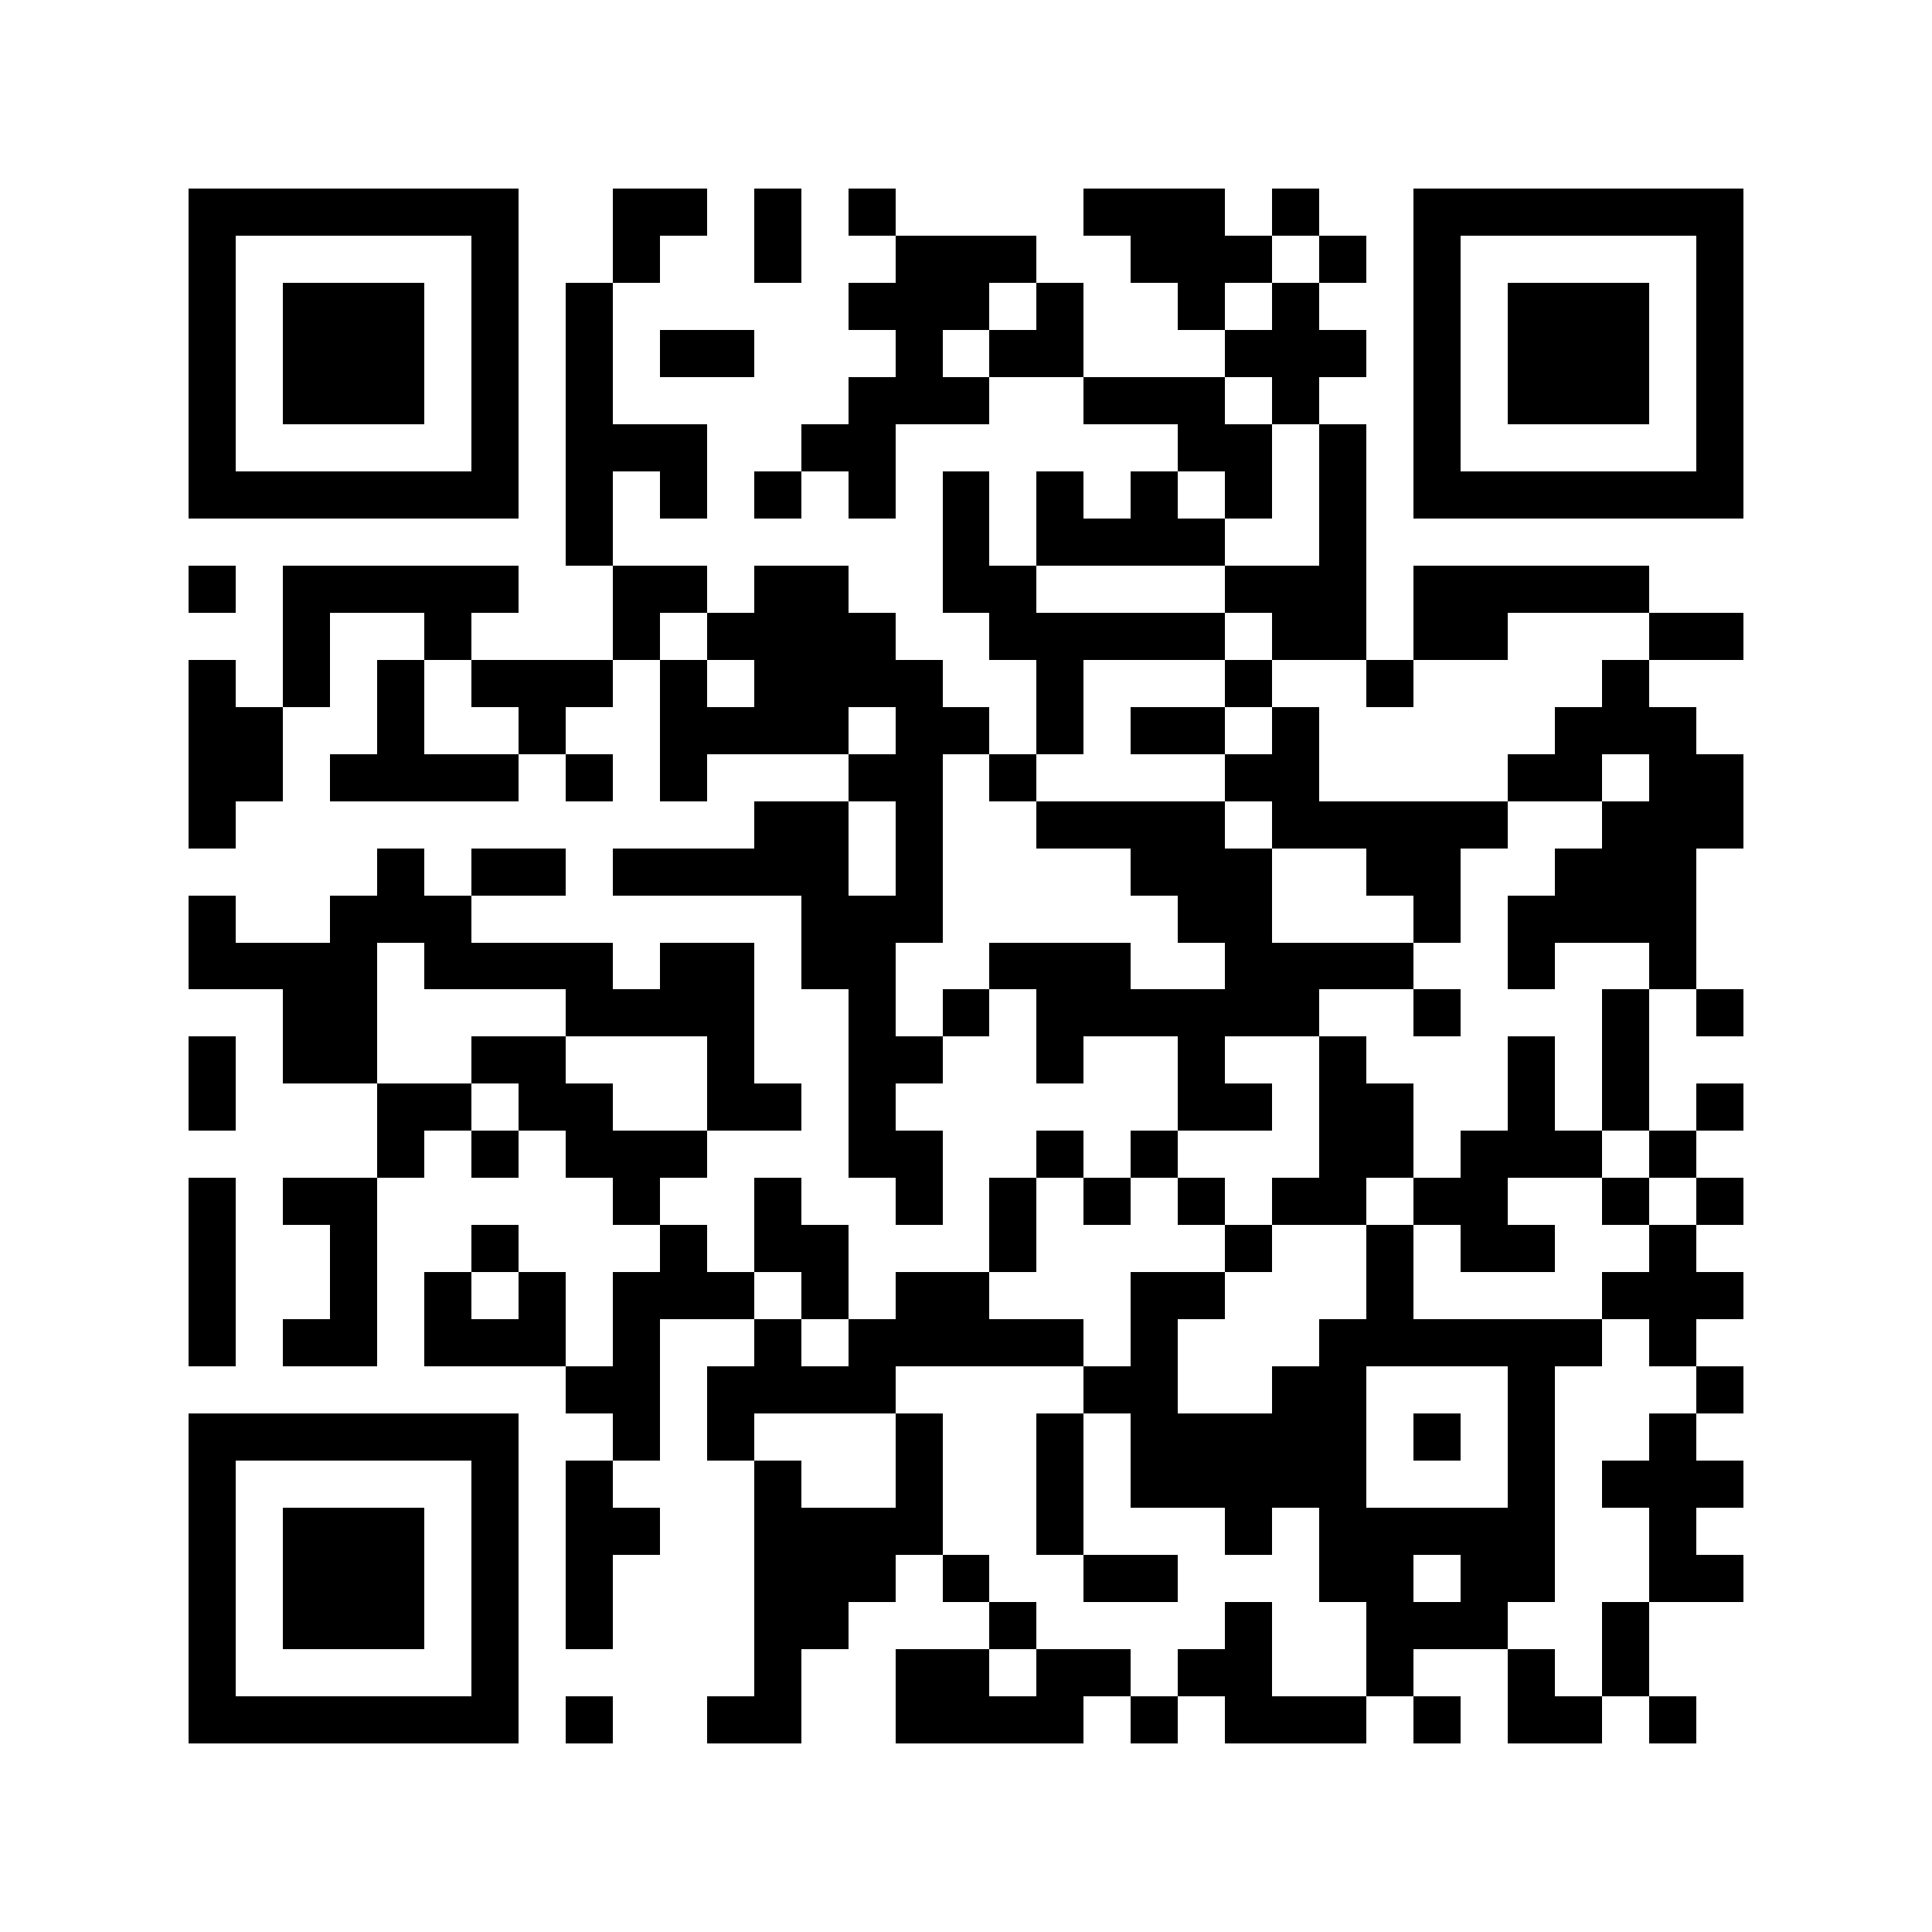
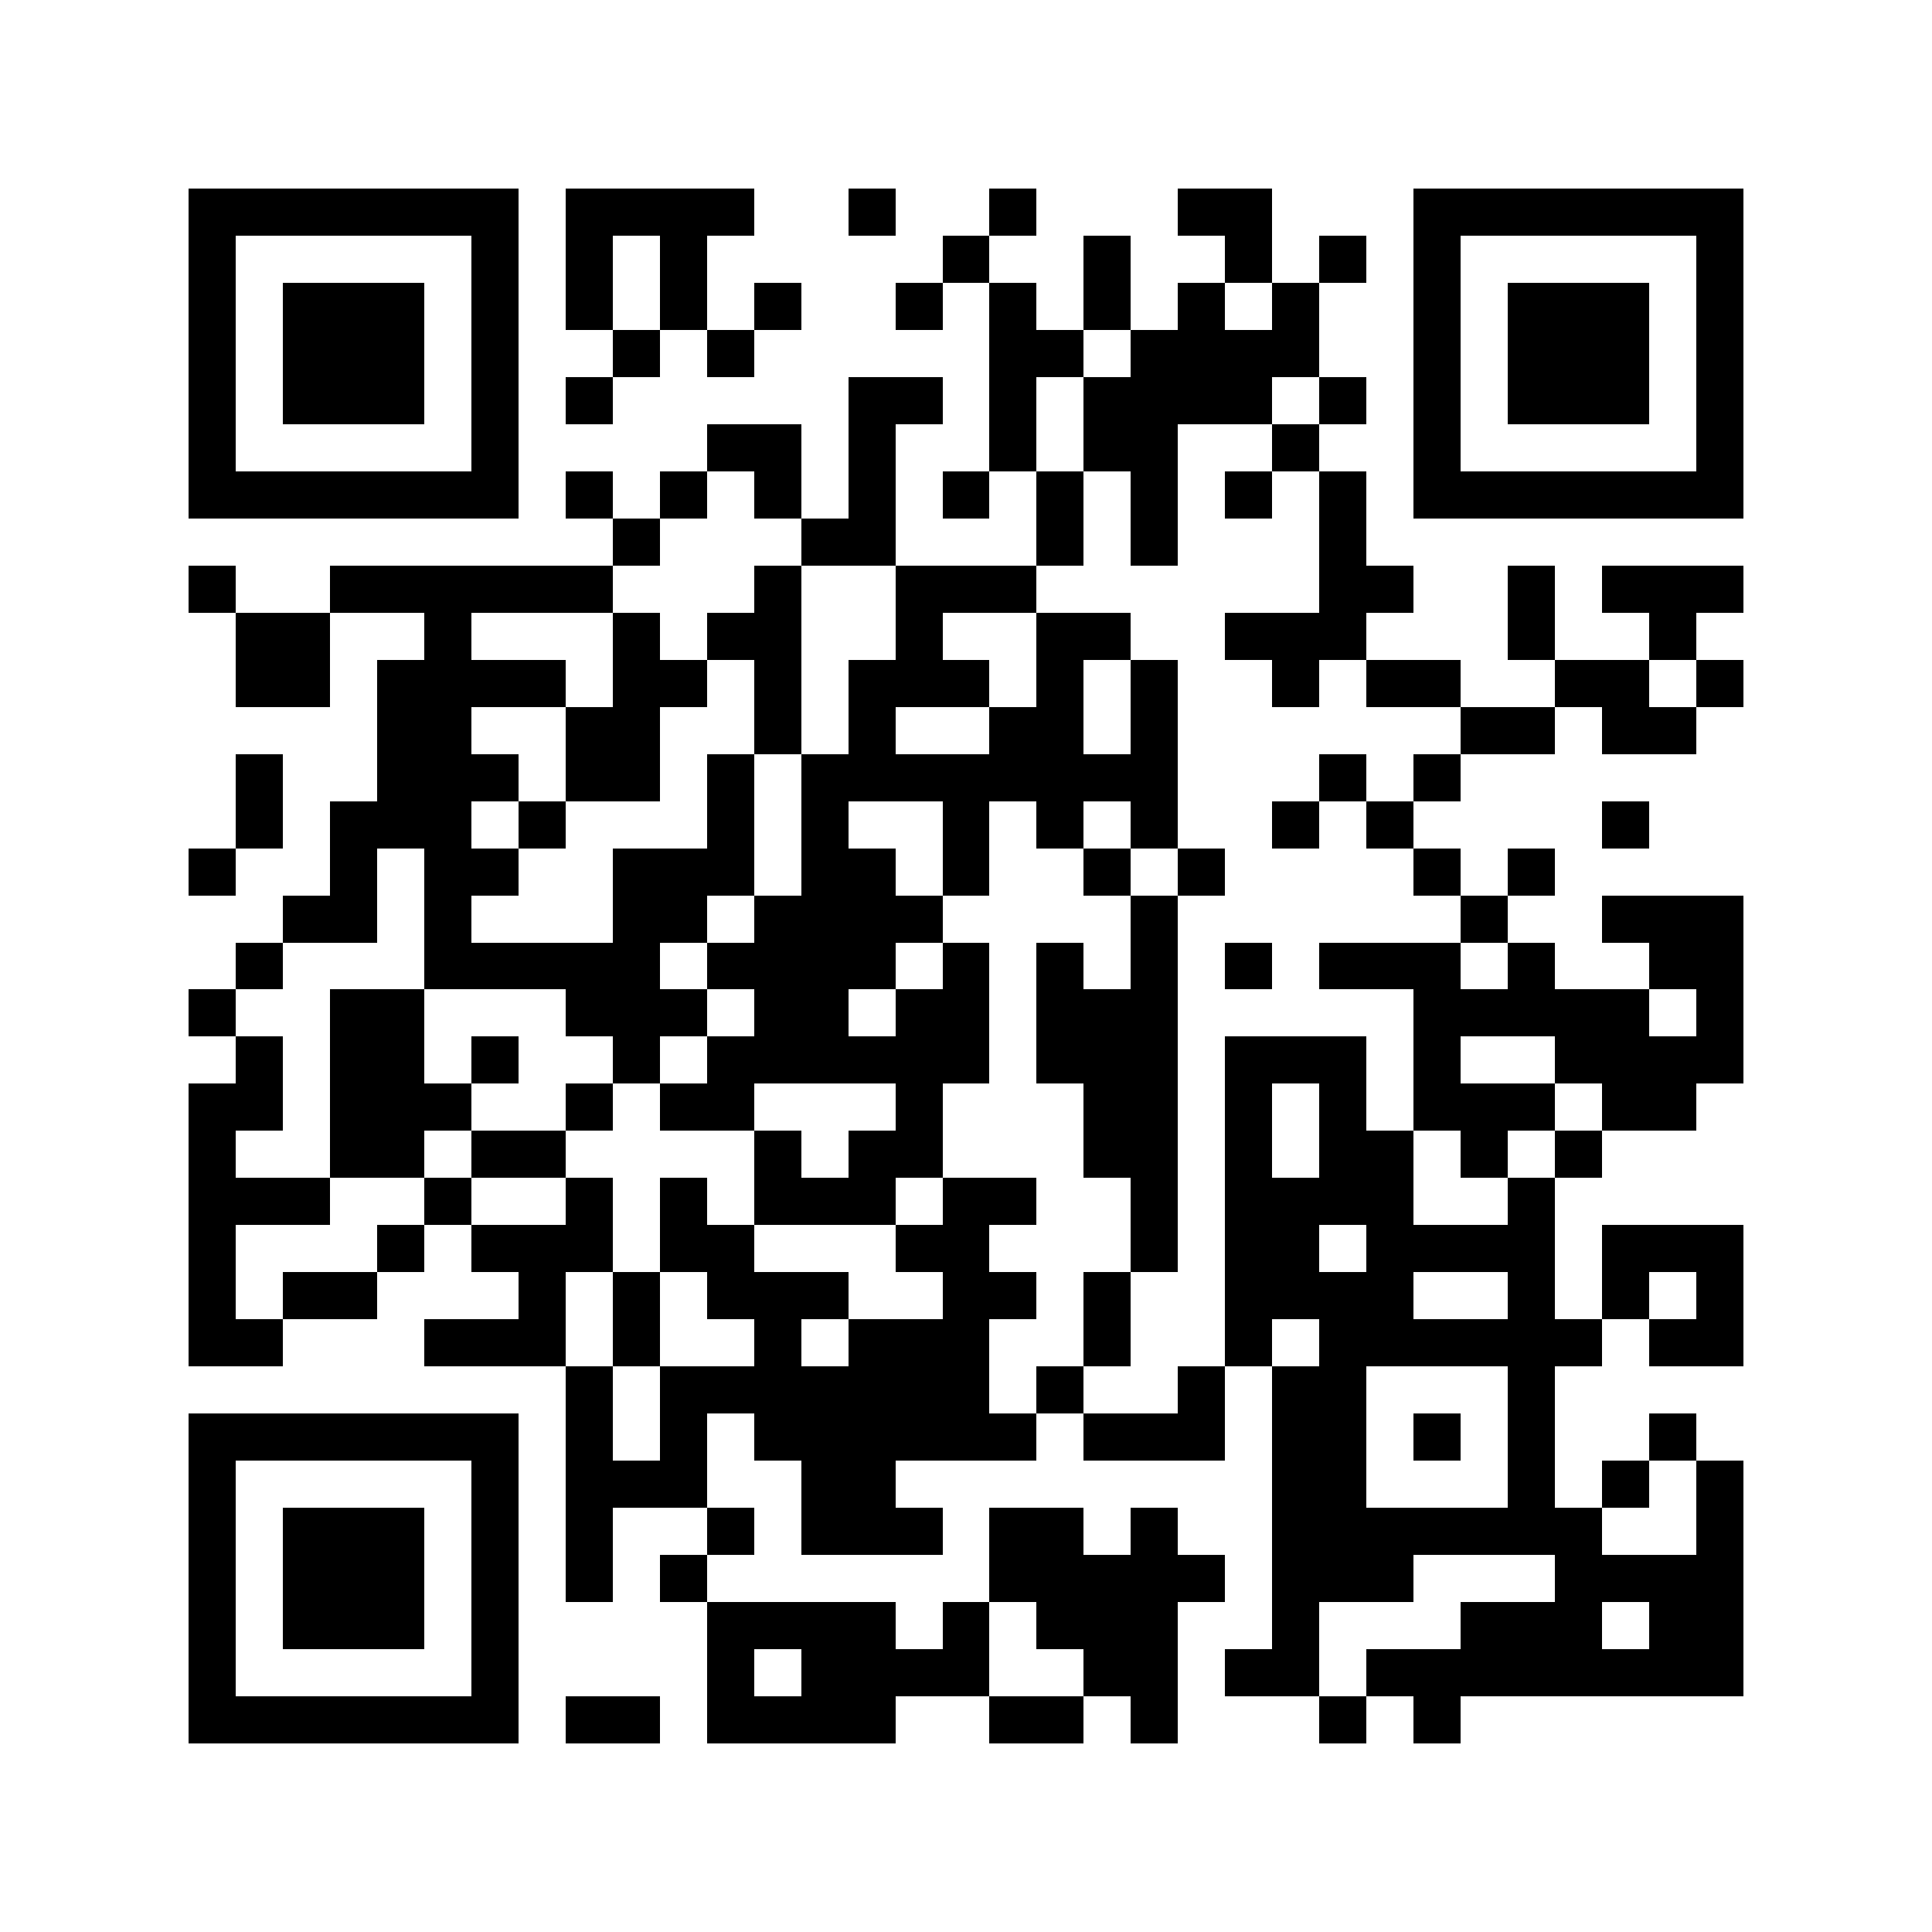
<svg xmlns="http://www.w3.org/2000/svg" viewBox="0 0 41 41" shape-rendering="crispEdges">
  <path fill="#ffffff" d="M0 0h41v41H0z" />
-   <path stroke="#000000" d="M4 4.5h7m2 0h2m1 0h1m1 0h1m4 0h3m1 0h1m2 0h7M4 5.5h1m5 0h1m2 0h1m2 0h1m2 0h3m2 0h3m1 0h1m1 0h1m5 0h1M4 6.5h1m1 0h3m1 0h1m1 0h1m5 0h3m1 0h1m2 0h1m1 0h1m2 0h1m1 0h3m1 0h1M4 7.5h1m1 0h3m1 0h1m1 0h1m1 0h2m3 0h1m1 0h2m3 0h3m1 0h1m1 0h3m1 0h1M4 8.5h1m1 0h3m1 0h1m1 0h1m5 0h3m2 0h3m1 0h1m2 0h1m1 0h3m1 0h1M4 9.5h1m5 0h1m1 0h3m2 0h2m6 0h2m1 0h1m1 0h1m5 0h1M4 10.5h7m1 0h1m1 0h1m1 0h1m1 0h1m1 0h1m1 0h1m1 0h1m1 0h1m1 0h1m1 0h7M12 11.5h1m7 0h1m1 0h4m2 0h1M4 12.5h1m1 0h5m2 0h2m1 0h2m2 0h2m4 0h3m1 0h5M6 13.5h1m2 0h1m3 0h1m1 0h4m2 0h5m1 0h2m1 0h2m3 0h2M4 14.5h1m1 0h1m1 0h1m1 0h3m1 0h1m1 0h4m2 0h1m3 0h1m2 0h1m4 0h1M4 15.5h2m2 0h1m2 0h1m2 0h4m1 0h2m1 0h1m1 0h2m1 0h1m5 0h3M4 16.5h2m1 0h4m1 0h1m1 0h1m3 0h2m1 0h1m4 0h2m4 0h2m1 0h2M4 17.5h1m11 0h2m1 0h1m2 0h4m1 0h5m2 0h3M8 18.5h1m1 0h2m1 0h5m1 0h1m4 0h3m2 0h2m2 0h3M4 19.5h1m2 0h3m7 0h3m5 0h2m3 0h1m1 0h4M4 20.5h4m1 0h4m1 0h2m1 0h2m2 0h3m2 0h4m2 0h1m2 0h1M6 21.5h2m4 0h4m2 0h1m1 0h1m1 0h6m2 0h1m3 0h1m1 0h1M4 22.5h1m1 0h2m2 0h2m3 0h1m2 0h2m2 0h1m2 0h1m2 0h1m3 0h1m1 0h1M4 23.5h1m3 0h2m1 0h2m2 0h2m1 0h1m6 0h2m1 0h2m2 0h1m1 0h1m1 0h1M8 24.5h1m1 0h1m1 0h3m3 0h2m2 0h1m1 0h1m3 0h2m1 0h3m1 0h1M4 25.5h1m1 0h2m5 0h1m2 0h1m2 0h1m1 0h1m1 0h1m1 0h1m1 0h2m1 0h2m2 0h1m1 0h1M4 26.5h1m2 0h1m2 0h1m3 0h1m1 0h2m3 0h1m4 0h1m2 0h1m1 0h2m2 0h1M4 27.5h1m2 0h1m1 0h1m1 0h1m1 0h3m1 0h1m1 0h2m3 0h2m3 0h1m4 0h3M4 28.5h1m1 0h2m1 0h3m1 0h1m2 0h1m1 0h5m1 0h1m3 0h6m1 0h1M12 29.5h2m1 0h4m4 0h2m2 0h2m3 0h1m3 0h1M4 30.5h7m2 0h1m1 0h1m3 0h1m2 0h1m1 0h5m1 0h1m1 0h1m2 0h1M4 31.5h1m5 0h1m1 0h1m3 0h1m2 0h1m2 0h1m1 0h5m3 0h1m1 0h3M4 32.5h1m1 0h3m1 0h1m1 0h2m2 0h4m2 0h1m3 0h1m1 0h5m2 0h1M4 33.5h1m1 0h3m1 0h1m1 0h1m3 0h3m1 0h1m2 0h2m3 0h2m1 0h2m2 0h2M4 34.5h1m1 0h3m1 0h1m1 0h1m3 0h2m3 0h1m4 0h1m2 0h3m2 0h1M4 35.5h1m5 0h1m5 0h1m2 0h2m1 0h2m1 0h2m2 0h1m2 0h1m1 0h1M4 36.5h7m1 0h1m2 0h2m2 0h4m1 0h1m1 0h3m1 0h1m1 0h2m1 0h1" />
+   <path stroke="#000000" d="M4 4.5h7m1 0h4m2 0h1m2 0h1m3 0h2m3 0h7M4 5.5h1m5 0h1m1 0h1m1 0h1m5 0h1m2 0h1m2 0h1m1 0h1m1 0h1m5 0h1M4 6.5h1m1 0h3m1 0h1m1 0h1m1 0h1m1 0h1m2 0h1m1 0h1m1 0h1m1 0h1m1 0h1m2 0h1m1 0h3m1 0h1M4 7.5h1m1 0h3m1 0h1m2 0h1m1 0h1m5 0h2m1 0h4m2 0h1m1 0h3m1 0h1M4 8.5h1m1 0h3m1 0h1m1 0h1m5 0h2m1 0h1m1 0h4m1 0h1m1 0h1m1 0h3m1 0h1M4 9.5h1m5 0h1m4 0h2m1 0h1m2 0h1m1 0h2m2 0h1m2 0h1m5 0h1M4 10.5h7m1 0h1m1 0h1m1 0h1m1 0h1m1 0h1m1 0h1m1 0h1m1 0h1m1 0h1m1 0h7M13 11.5h1m3 0h2m3 0h1m1 0h1m3 0h1M4 12.5h1m2 0h6m3 0h1m2 0h3m6 0h2m2 0h1m1 0h3M5 13.5h2m2 0h1m3 0h1m1 0h2m2 0h1m2 0h2m2 0h3m3 0h1m2 0h1M5 14.5h2m1 0h4m1 0h2m1 0h1m1 0h3m1 0h1m1 0h1m2 0h1m1 0h2m2 0h2m1 0h1M8 15.5h2m2 0h2m2 0h1m1 0h1m2 0h2m1 0h1m6 0h2m1 0h2M5 16.5h1m2 0h3m1 0h2m1 0h1m1 0h8m3 0h1m1 0h1M5 17.5h1m1 0h3m1 0h1m3 0h1m1 0h1m2 0h1m1 0h1m1 0h1m2 0h1m1 0h1m4 0h1M4 18.5h1m2 0h1m1 0h2m2 0h3m1 0h2m1 0h1m2 0h1m1 0h1m4 0h1m1 0h1M6 19.5h2m1 0h1m3 0h2m1 0h4m4 0h1m6 0h1m2 0h3M5 20.5h1m3 0h5m1 0h4m1 0h1m1 0h1m1 0h1m1 0h1m1 0h3m1 0h1m2 0h2M4 21.5h1m2 0h2m3 0h3m1 0h2m1 0h2m1 0h3m5 0h5m1 0h1M5 22.5h1m1 0h2m1 0h1m2 0h1m1 0h6m1 0h3m1 0h3m1 0h1m2 0h4M4 23.5h2m1 0h3m2 0h1m1 0h2m3 0h1m3 0h2m1 0h1m1 0h1m1 0h3m1 0h2M4 24.5h1m2 0h2m1 0h2m4 0h1m1 0h2m3 0h2m1 0h1m1 0h2m1 0h1m1 0h1M4 25.5h3m2 0h1m2 0h1m1 0h1m1 0h3m1 0h2m2 0h1m1 0h4m2 0h1M4 26.5h1m3 0h1m1 0h3m1 0h2m3 0h2m3 0h1m1 0h2m1 0h4m1 0h3M4 27.5h1m1 0h2m3 0h1m1 0h1m1 0h3m2 0h2m1 0h1m2 0h4m2 0h1m1 0h1m1 0h1M4 28.5h2m3 0h3m1 0h1m2 0h1m1 0h3m2 0h1m2 0h1m1 0h6m1 0h2M12 29.5h1m1 0h7m1 0h1m2 0h1m1 0h2m3 0h1M4 30.5h7m1 0h1m1 0h1m1 0h6m1 0h3m1 0h2m1 0h1m1 0h1m2 0h1M4 31.5h1m5 0h1m1 0h3m2 0h2m8 0h2m3 0h1m1 0h1m1 0h1M4 32.5h1m1 0h3m1 0h1m1 0h1m2 0h1m1 0h3m1 0h2m1 0h1m2 0h7m2 0h1M4 33.5h1m1 0h3m1 0h1m1 0h1m1 0h1m6 0h5m1 0h3m3 0h4M4 34.5h1m1 0h3m1 0h1m4 0h4m1 0h1m1 0h3m2 0h1m3 0h3m1 0h2M4 35.5h1m5 0h1m4 0h1m1 0h4m2 0h2m1 0h2m1 0h8M4 36.5h7m1 0h2m1 0h4m2 0h2m1 0h1m3 0h1m1 0h1" />
</svg>
